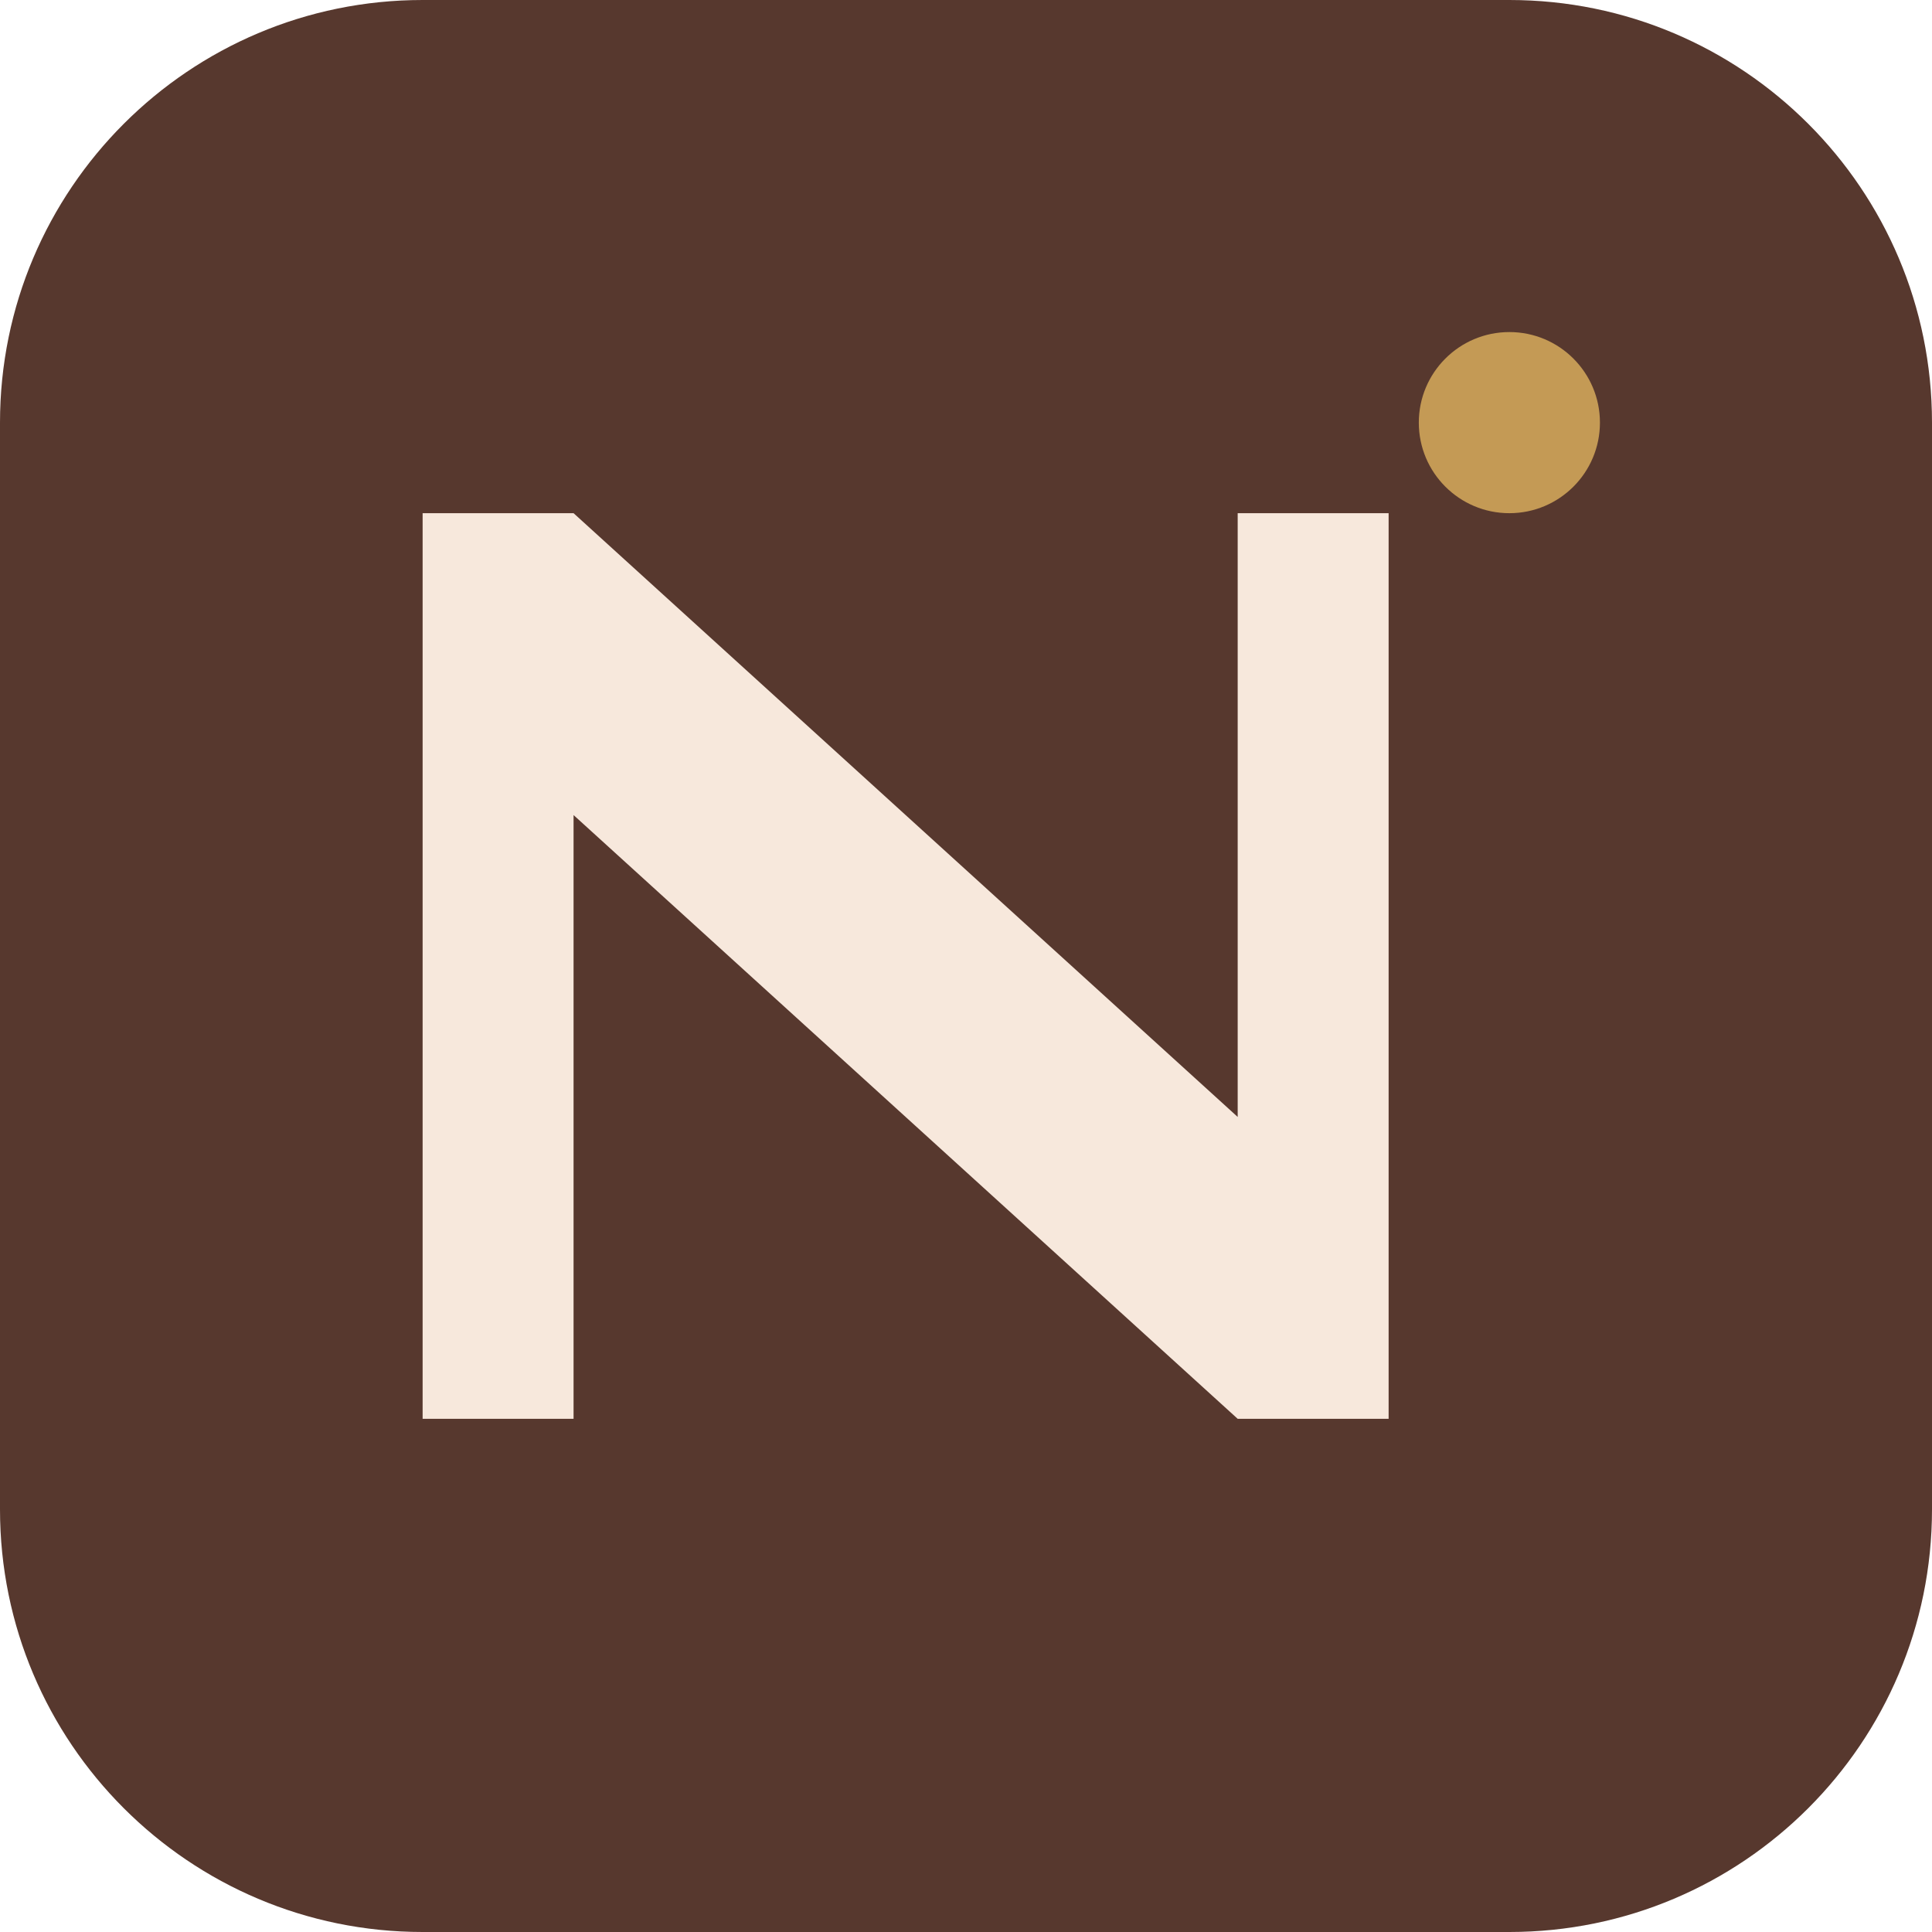
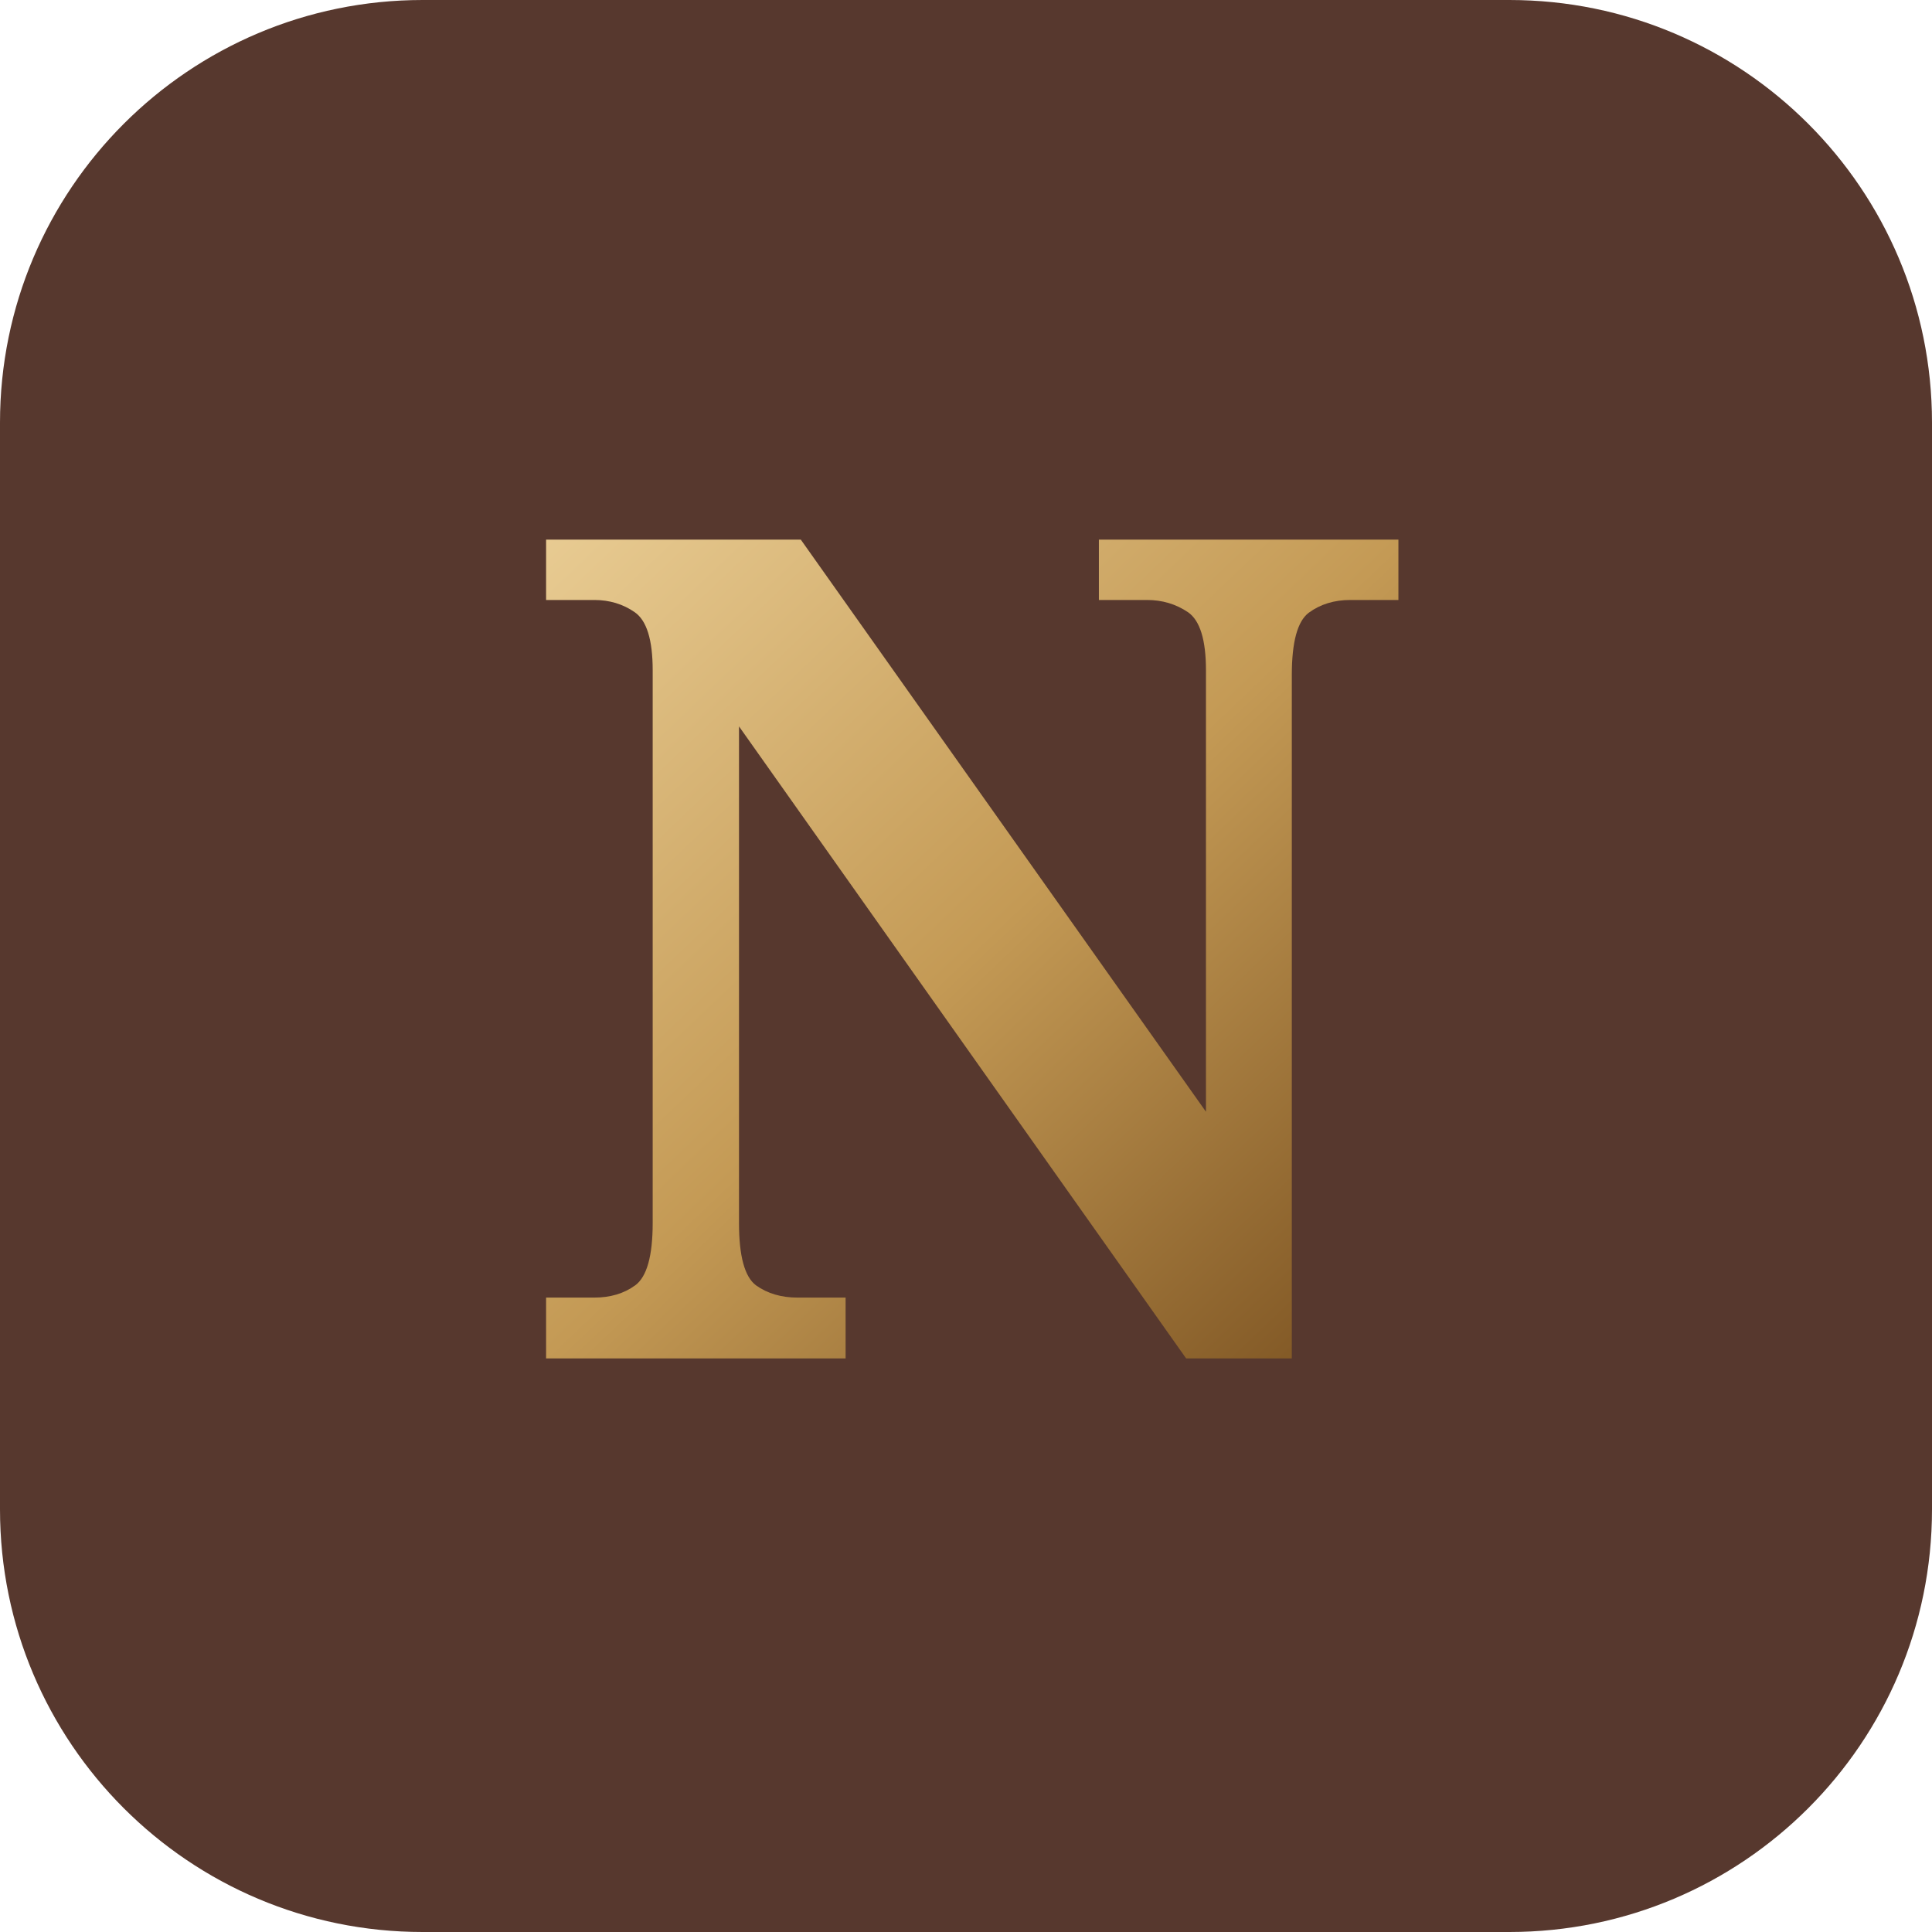
<svg xmlns="http://www.w3.org/2000/svg" viewBox="0 0 64 64">
-   <rect width="64" height="64" rx="14" fill="#57382E" />
-   <path d="M14 47V17h5l22 20V17h5v30h-5L19 27v20z" fill="#F7E8DC" />
-   <circle cx="50" cy="14" r="3" fill="#C49A55" />
+   <defs>
+     <linearGradient id="g" x1="0" y1="0" x2="1" y2="1">
+       <stop offset="0" stop-color="#e8cb92" />
+       <stop offset=".5" stop-color="#c49a55" />
+       <stop offset="1" stop-color="#7a5120" />
+     </linearGradient>
+   </defs>
+   <rect width="64" height="64" rx="14" fill="#57382e" />
+   <text x="32" y="45" text-anchor="middle" font-family="Georgia,serif" font-size="38" font-weight="700" fill="url(#g)">N</text>
</svg>
